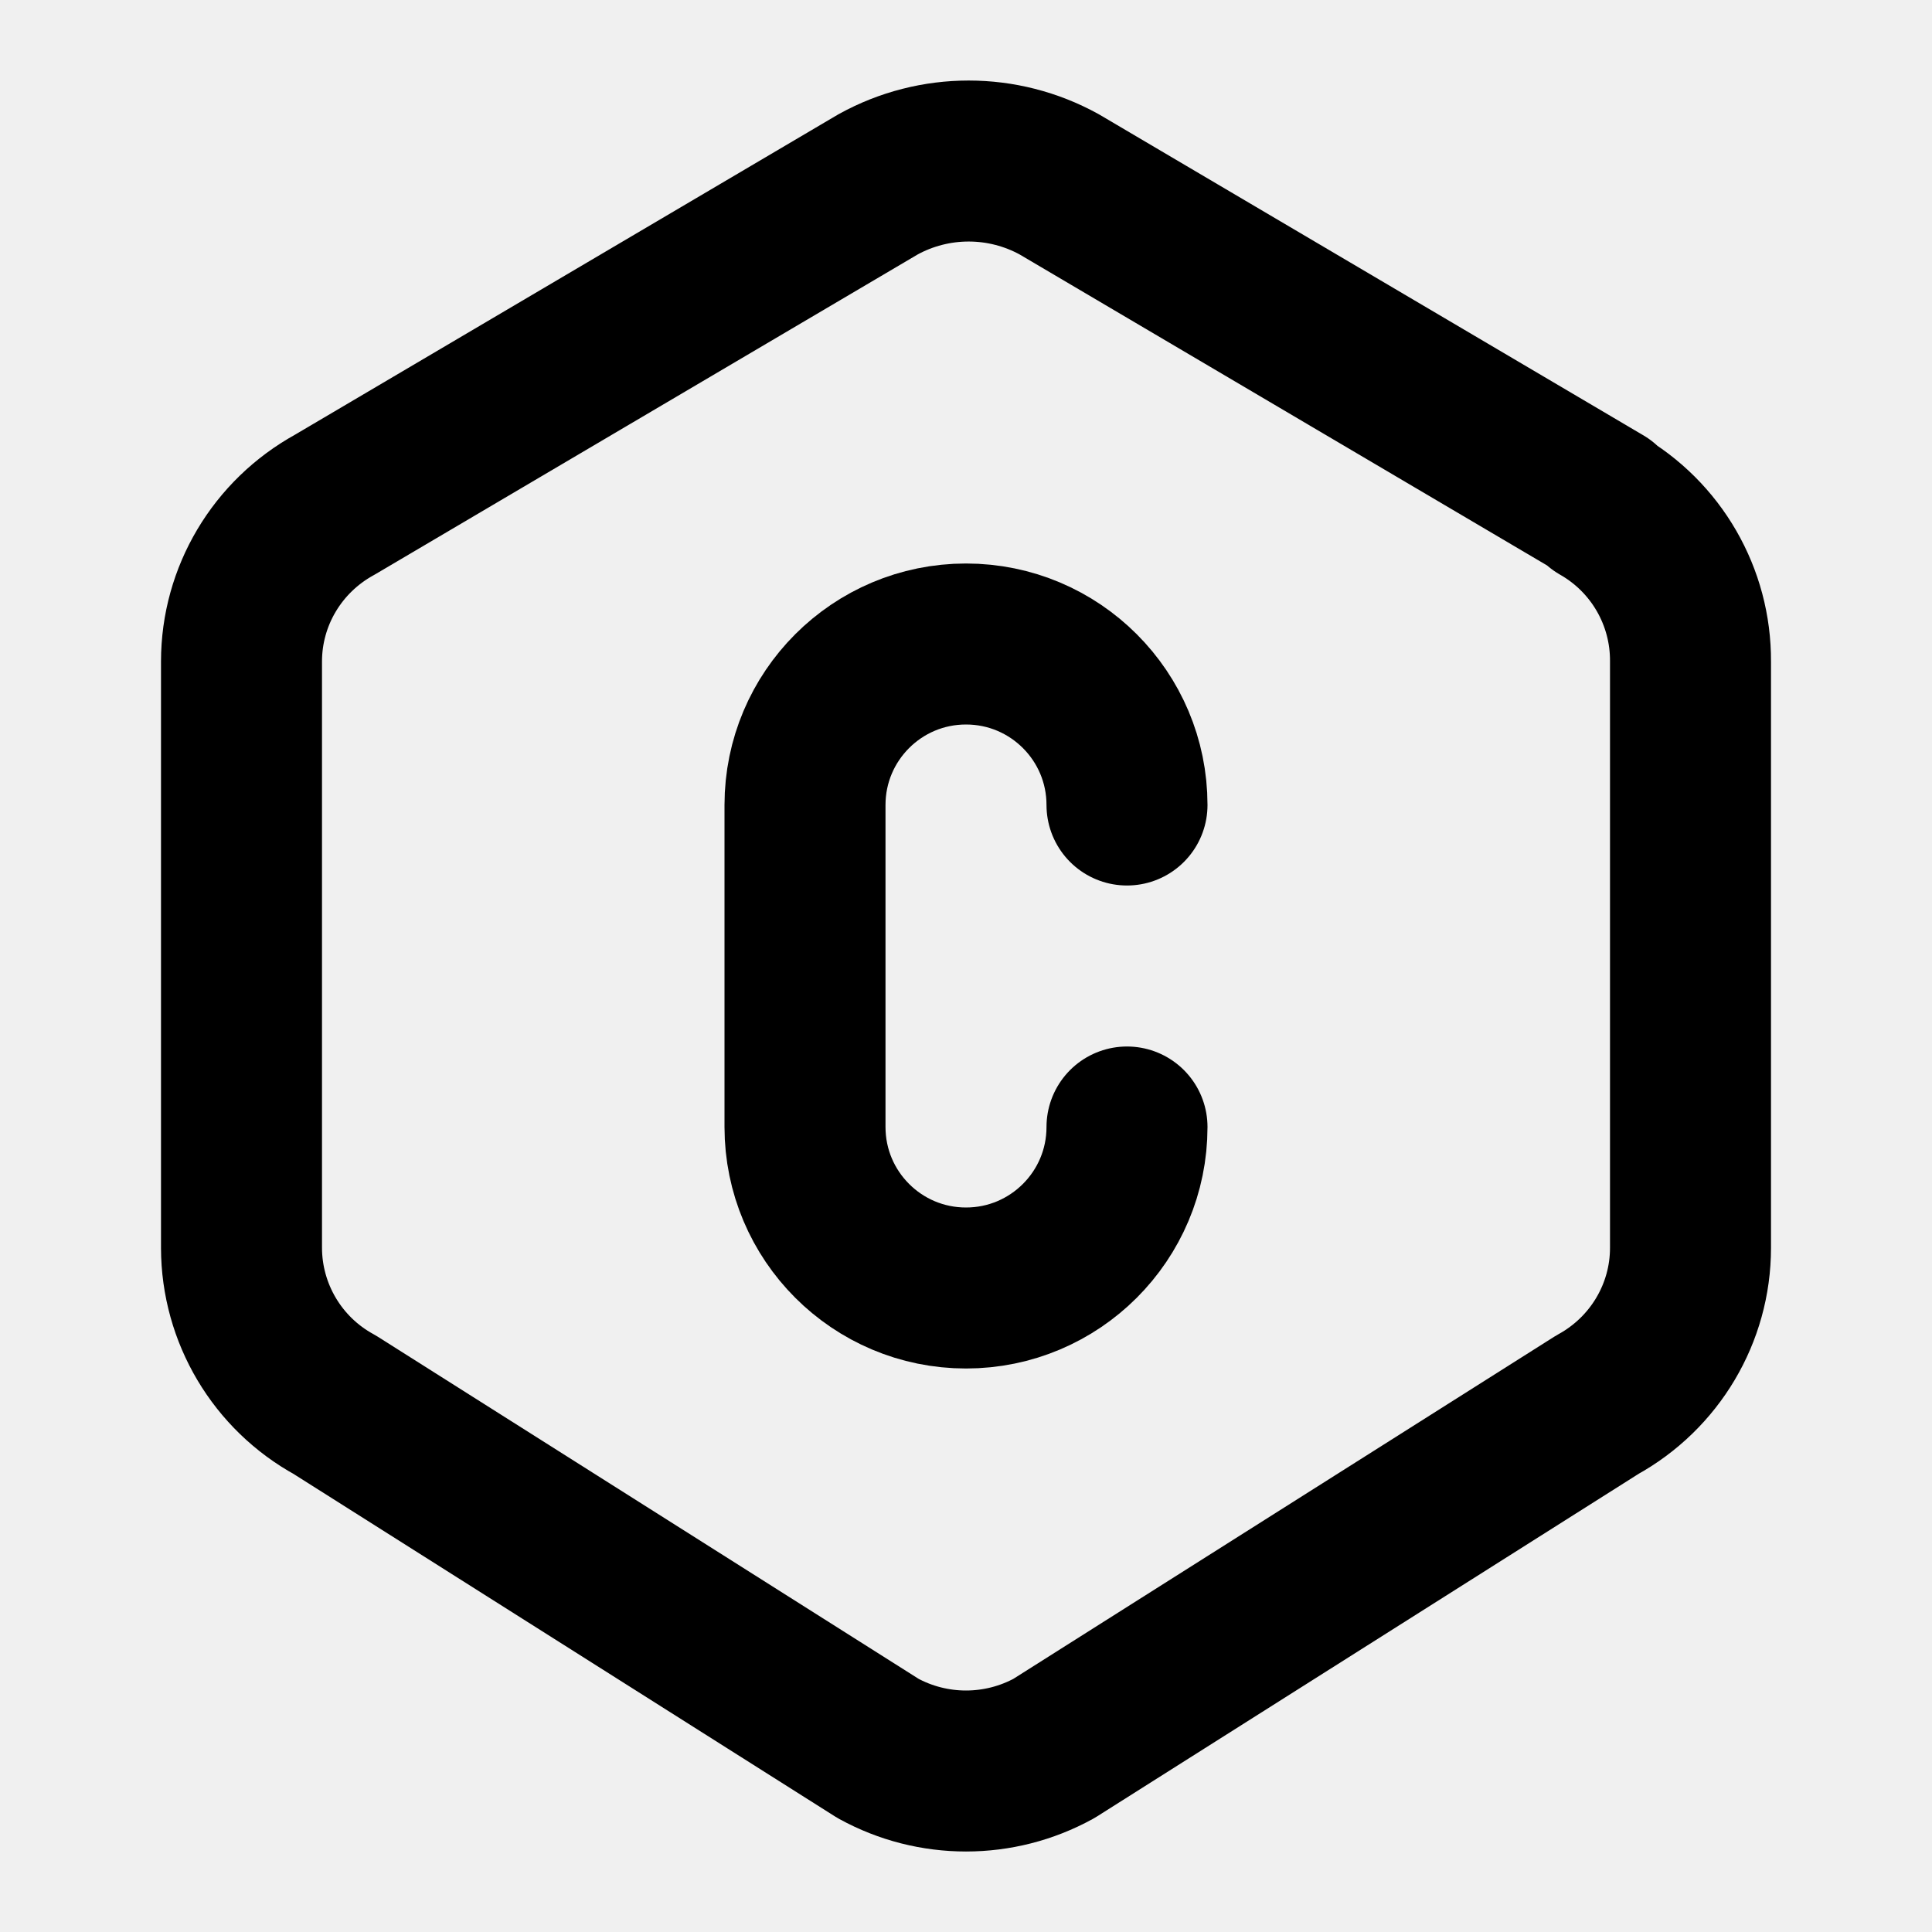
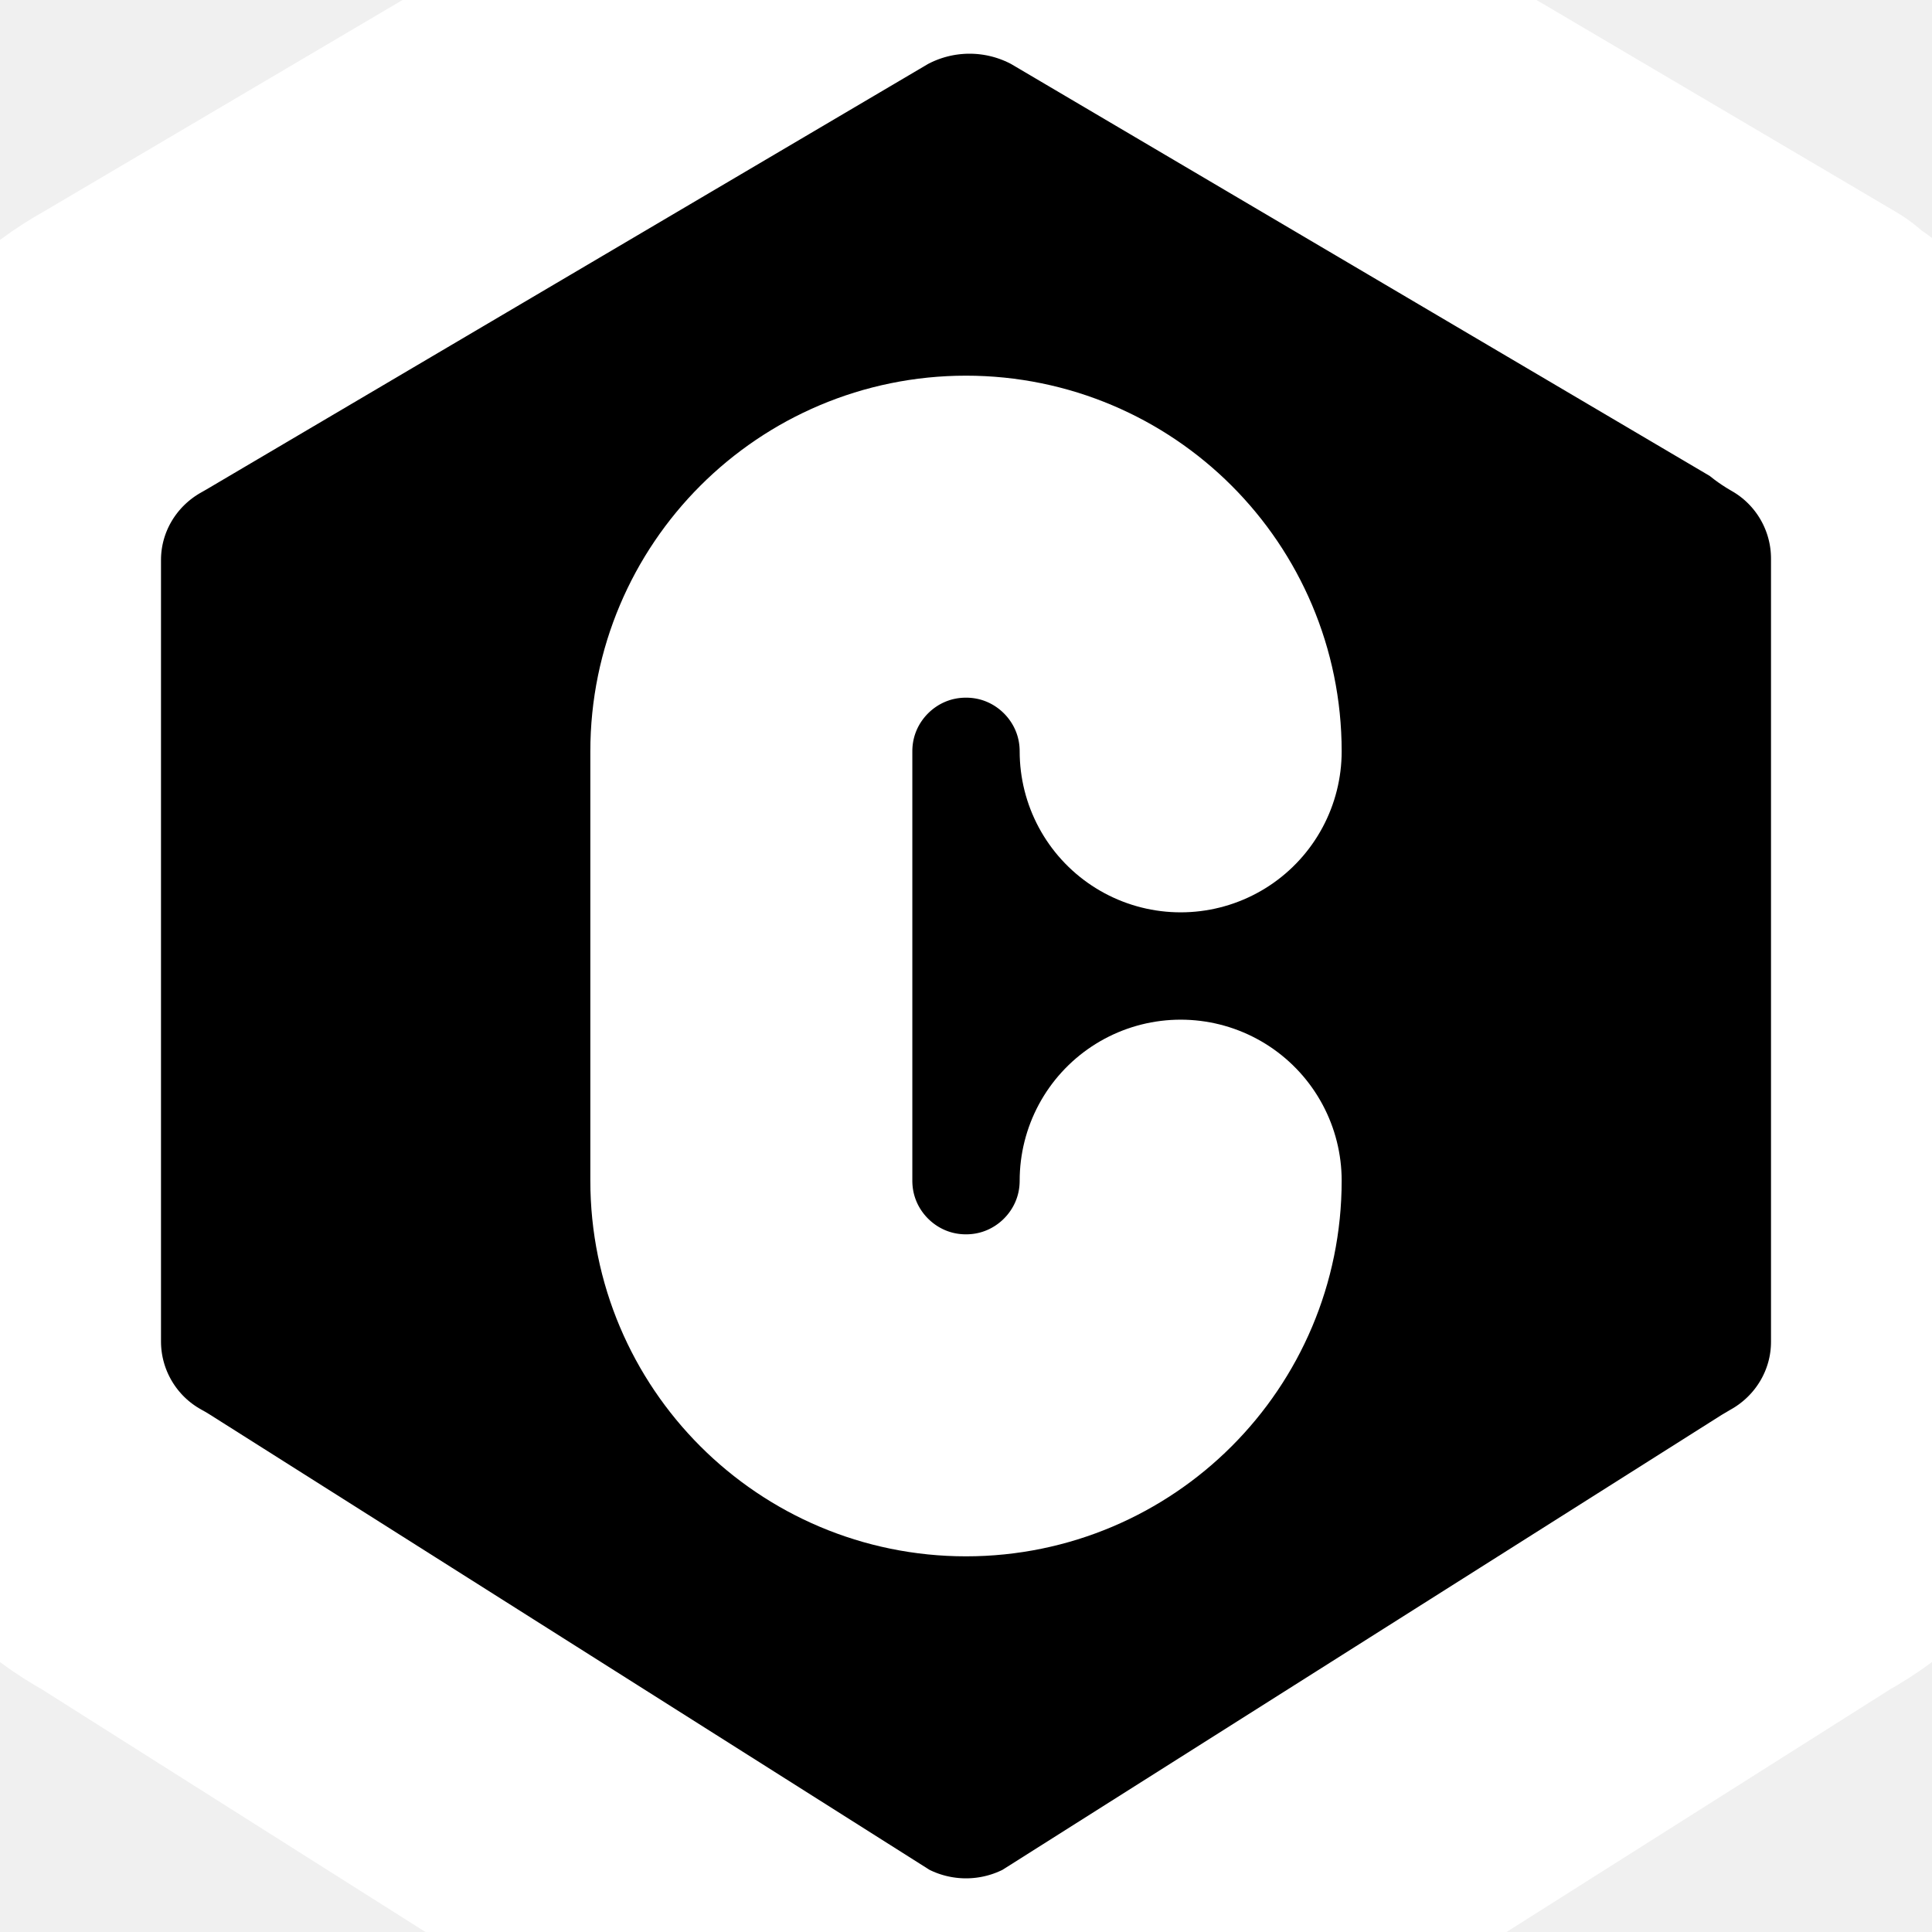
- <svg xmlns="http://www.w3.org/2000/svg" stroke="currentColor" fill="none" stroke-width="2" viewBox="0 0 24 24" stroke-linecap="round" stroke-linejoin="round" height="1em" width="1em">
+ <svg xmlns="http://www.w3.org/2000/svg" stroke="#fff" fill="#000" stroke-width="3" viewBox="3 3 18 18" stroke-linecap="round" stroke-linejoin="round" height="1em" width="1em">
  <path d="M19.875 6.27a2.225 2.225 0 0 1 1.125 1.948v7.284c0 .809 -.443 1.555 -1.158 1.948l-6.75 4.27a2.269 2.269 0 0 1 -2.184 0l-6.75 -4.27a2.225 2.225 0 0 1 -1.158 -1.948v-7.285c0 -.809 .443 -1.554 1.158 -1.947l6.75 -3.98a2.33 2.33 0 0 1 2.25 0l6.75 3.98h-.033z" />
  <path d="M14 10a2 2 0 1 0 -4 0v4a2 2 0 1 0 4 0" />
</svg>
